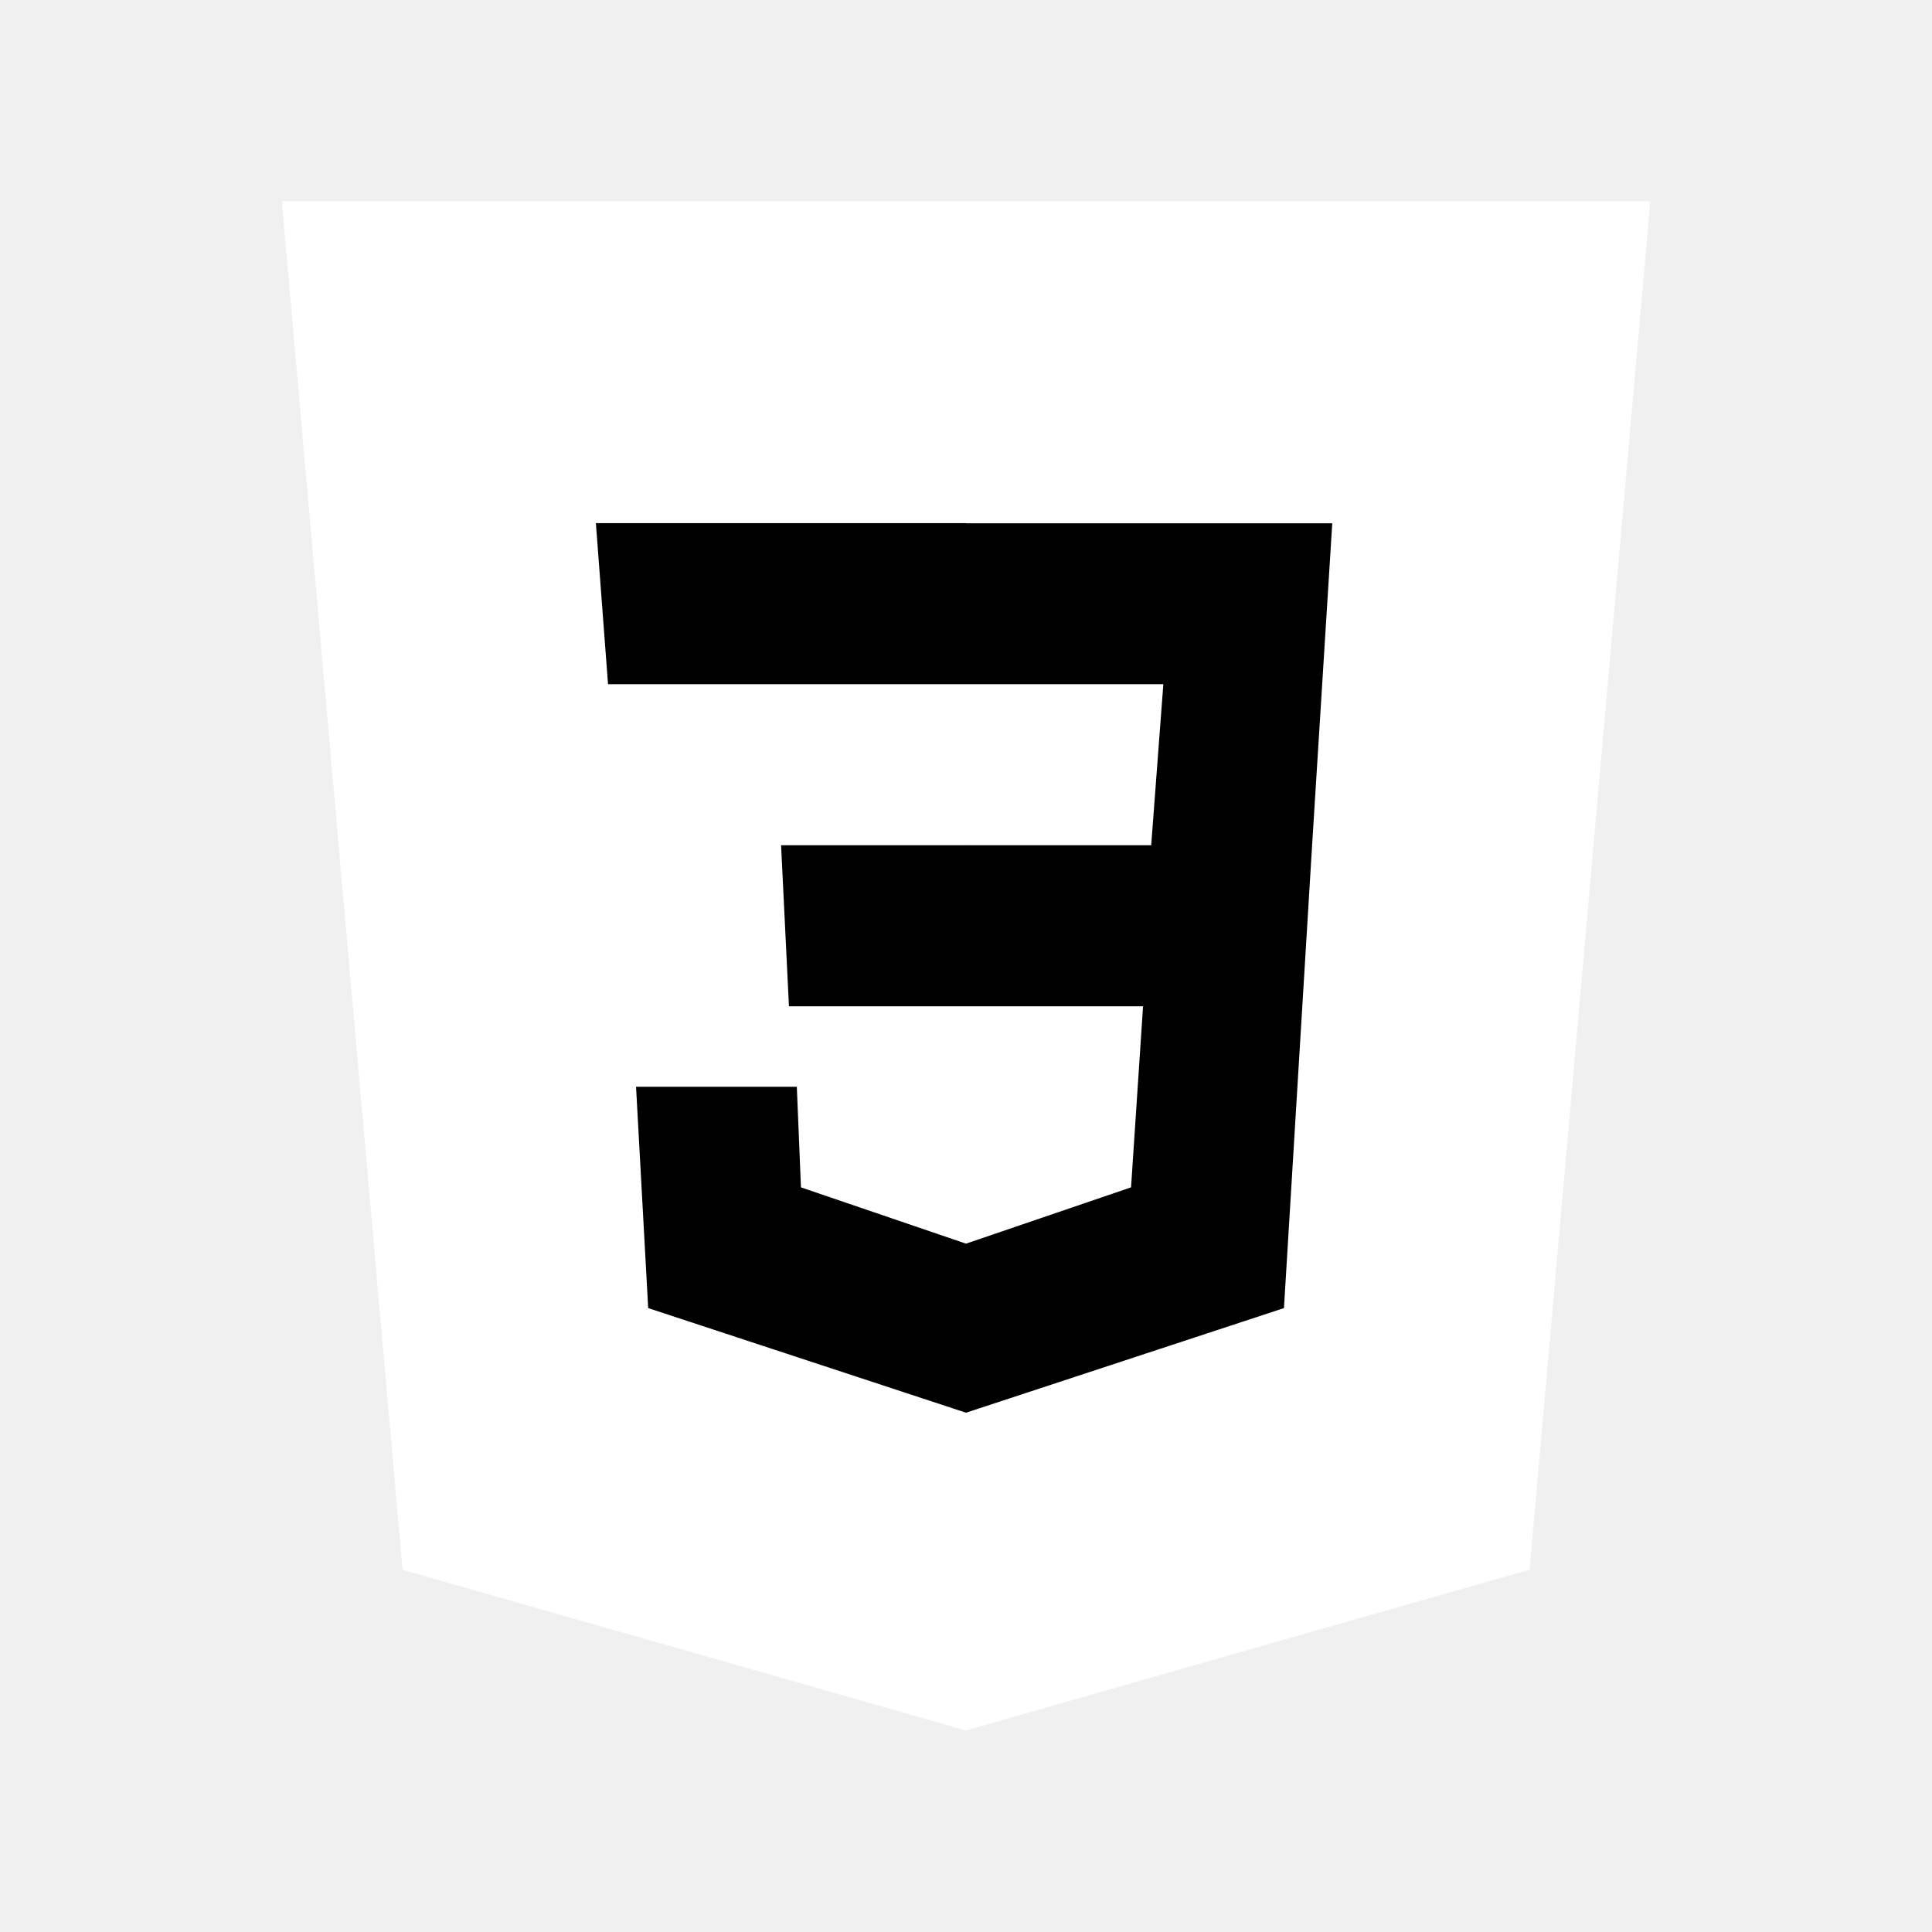
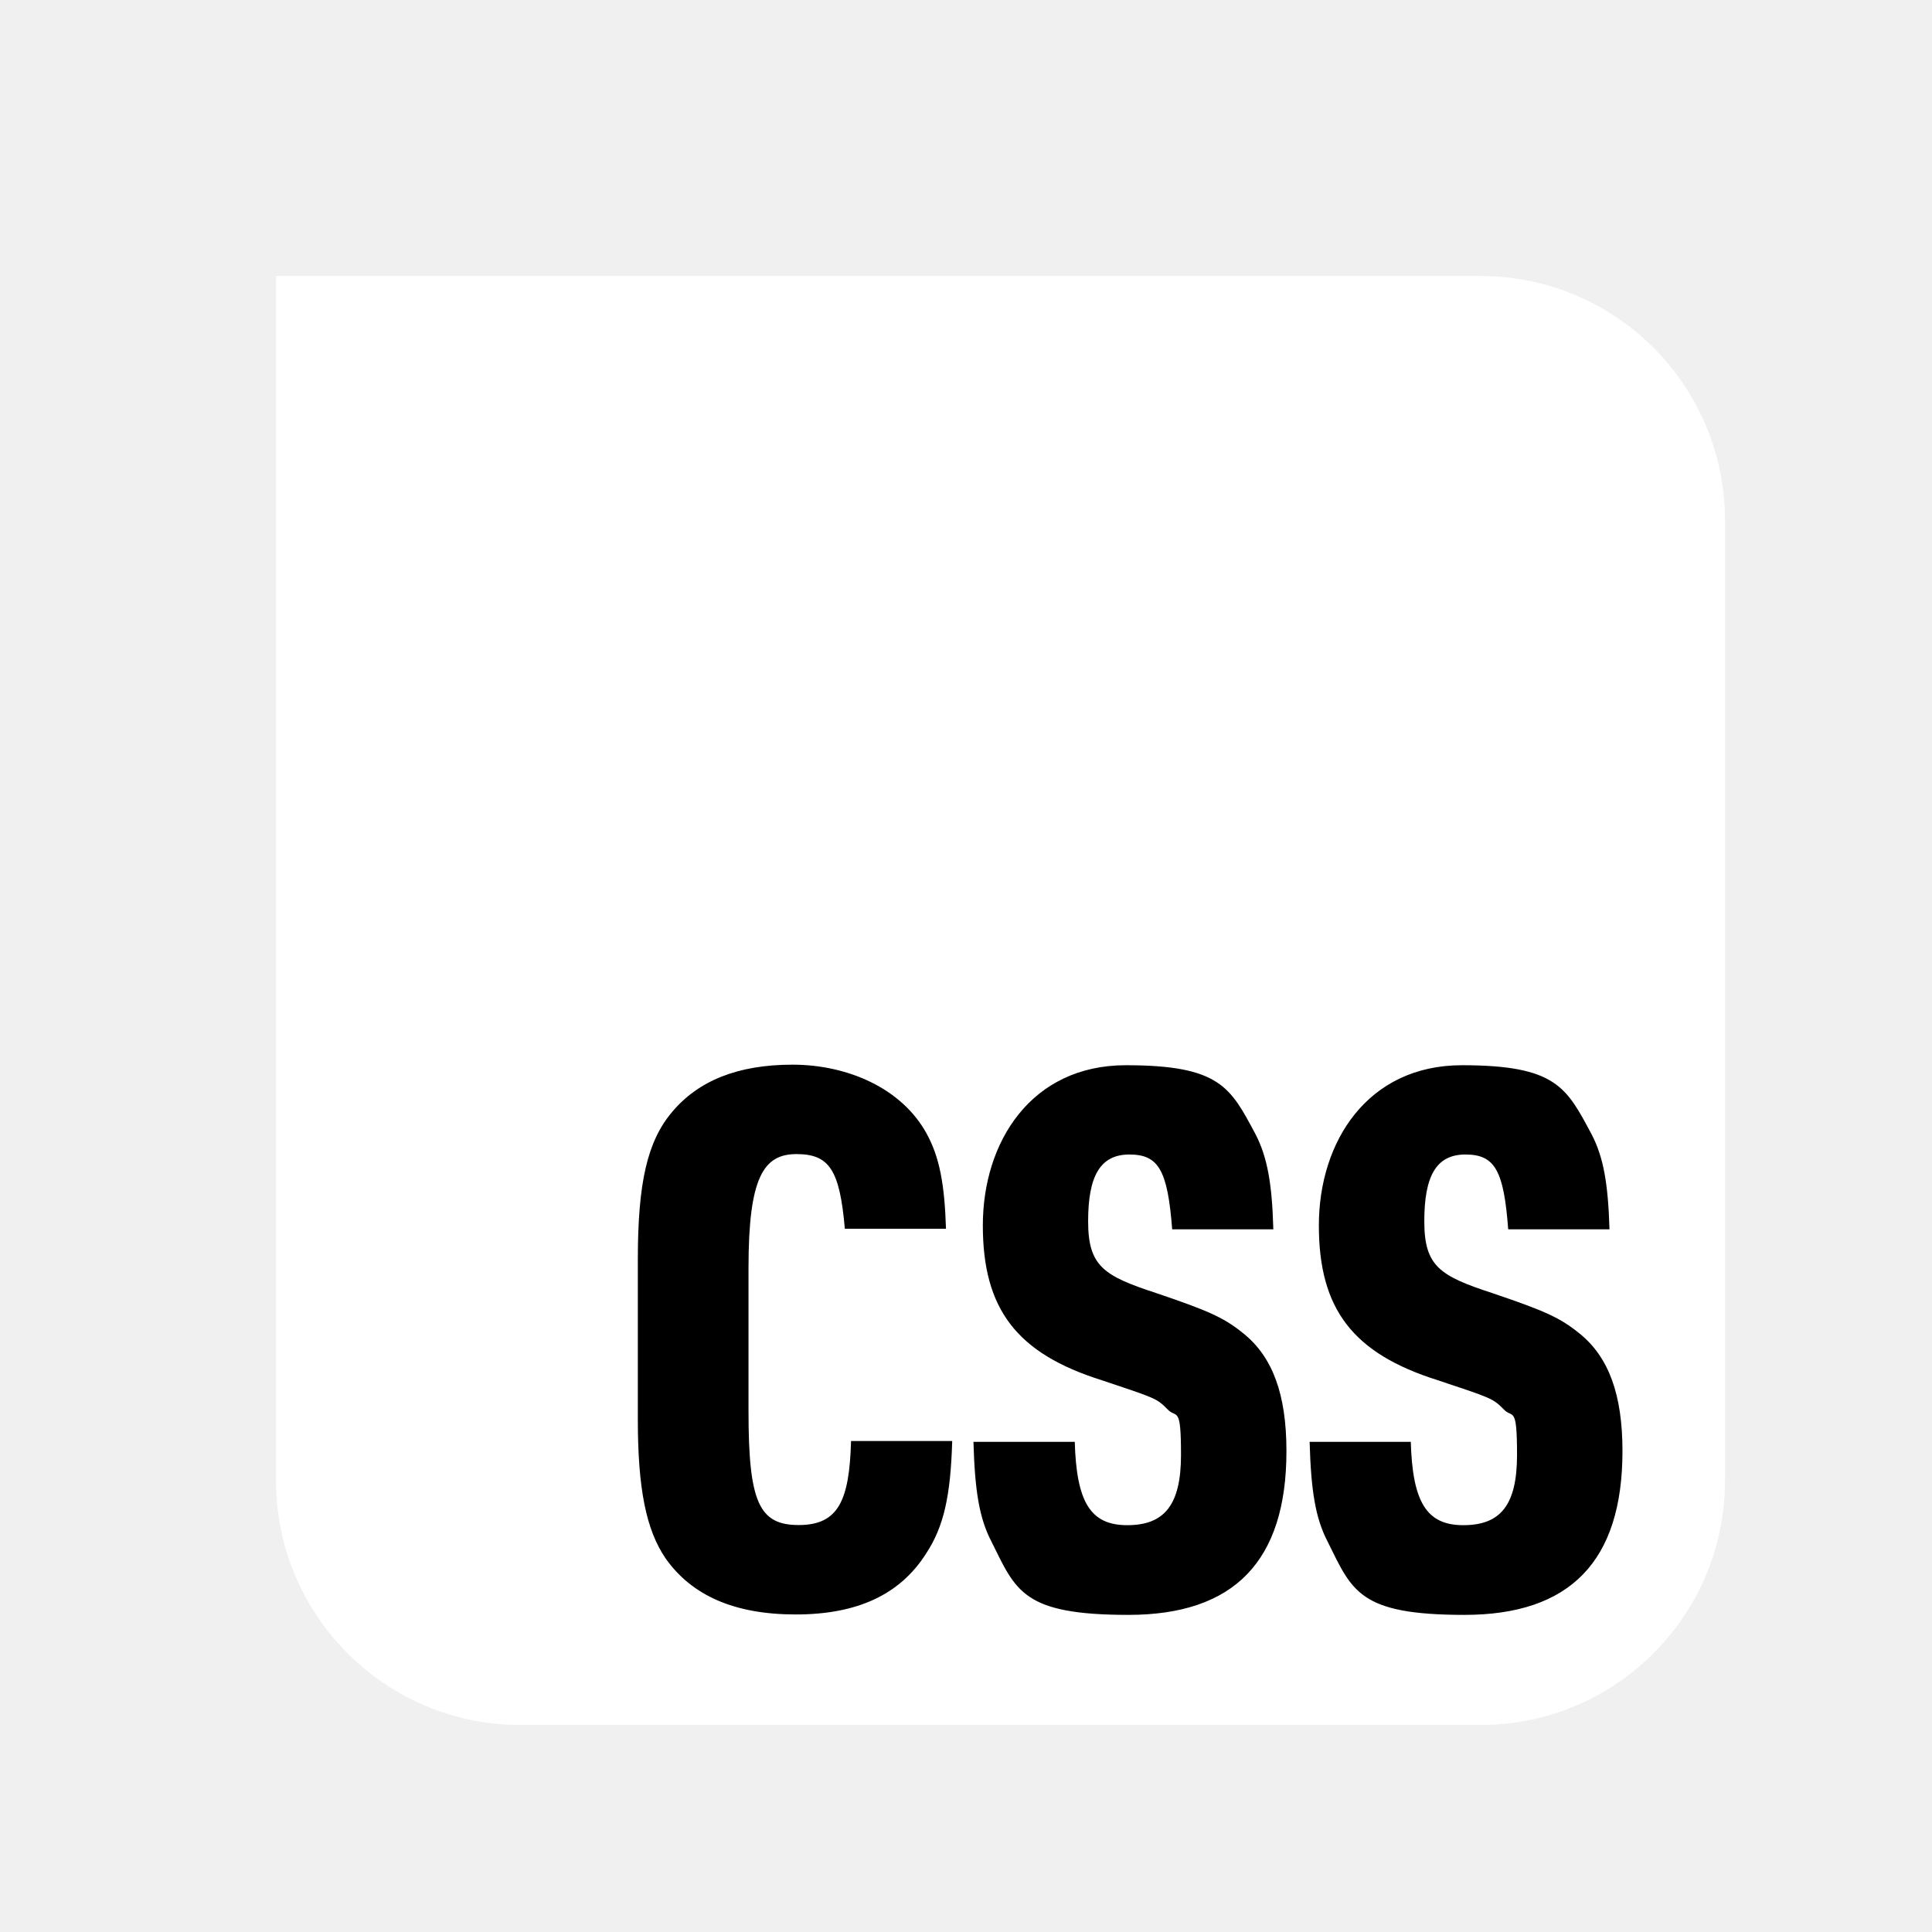
<svg xmlns="http://www.w3.org/2000/svg" width="14" height="14" fill="none">
-   <path d="M11.959 1.458H2.042l.875 9.917L7 12.54l4.084-1.166.875-9.917Z" fill="#fff" />
-   <path d="M7 2.333v9.304l3.267-.933.729-8.37H7Z" fill="#fff" />
-   <path d="M9.654 3.792H7v1.166h1.43l-.088 1.167H7v1.167h1.283l-.087 1.312L7 9.012v1.225l2.304-.758.204-3.354.146-2.333Z" fill="#000" />
-   <path d="M7 3.792v1.166H4.406l-.088-1.167h2.684ZM5.66 6.125l.057 1.167h1.284V6.125H5.659Zm.116 1.75H4.609l.088 1.604L7 10.237V9.012l-1.196-.408-.03-.73Z" fill="#000" />
+   <path d="M2.002 2h8.726c.979 0 1.772.793 1.772 1.772v6.956c0 .979-.793 1.772-1.772 1.772H3.772A1.772 1.772 0 0 1 2 10.728V2h.002Z" fill="#fff" />
+   <path d="M6.9 10.444c-.012.396-.06.618-.19.815-.19.298-.5.44-.944.44-.444 0-.754-.137-.944-.408-.14-.206-.2-.504-.2-1.004V9.126c0-.553.068-.856.249-1.069.19-.226.476-.342.872-.342s.791.169.972.5c.092.168.13.363.14.689h-.733c-.037-.428-.113-.541-.351-.541s-.347.168-.347.823v1.041c0 .657.076.824.363.824s.368-.174.38-.609H6.9v.002ZM7.788 10.444c.012.44.113.608.38.608.265 0 .39-.14.39-.509 0-.367-.032-.261-.097-.33-.08-.081-.088-.081-.476-.211-.618-.194-.863-.516-.863-1.122 0-.606.351-1.161 1.036-1.161s.759.162.94.5c.087.168.12.363.129.689h-.733c-.033-.428-.098-.542-.31-.542-.213 0-.299.158-.299.484 0 .326.114.396.493.52.384.13.493.179.634.294.21.17.31.44.31.851 0 .799-.38 1.187-1.145 1.187-.766 0-.815-.173-.993-.532-.088-.169-.12-.368-.13-.722h.734v-.004ZM10.223 10.444c.012.44.114.608.38.608s.39-.14.39-.509c0-.367-.032-.261-.096-.33-.081-.081-.088-.081-.477-.211-.617-.194-.863-.516-.863-1.122 0-.606.352-1.161 1.037-1.161.684 0 .758.162.939.5.088.168.12.363.13.689h-.734c-.032-.428-.097-.542-.31-.542s-.298.158-.298.484c0 .326.113.396.492.52.384.13.493.179.634.294.21.17.31.44.31.851 0 .799-.38 1.187-1.145 1.187-.766 0-.814-.173-.992-.532-.088-.169-.12-.368-.13-.722h.733v-.004Z" fill="#000" />
</svg>
